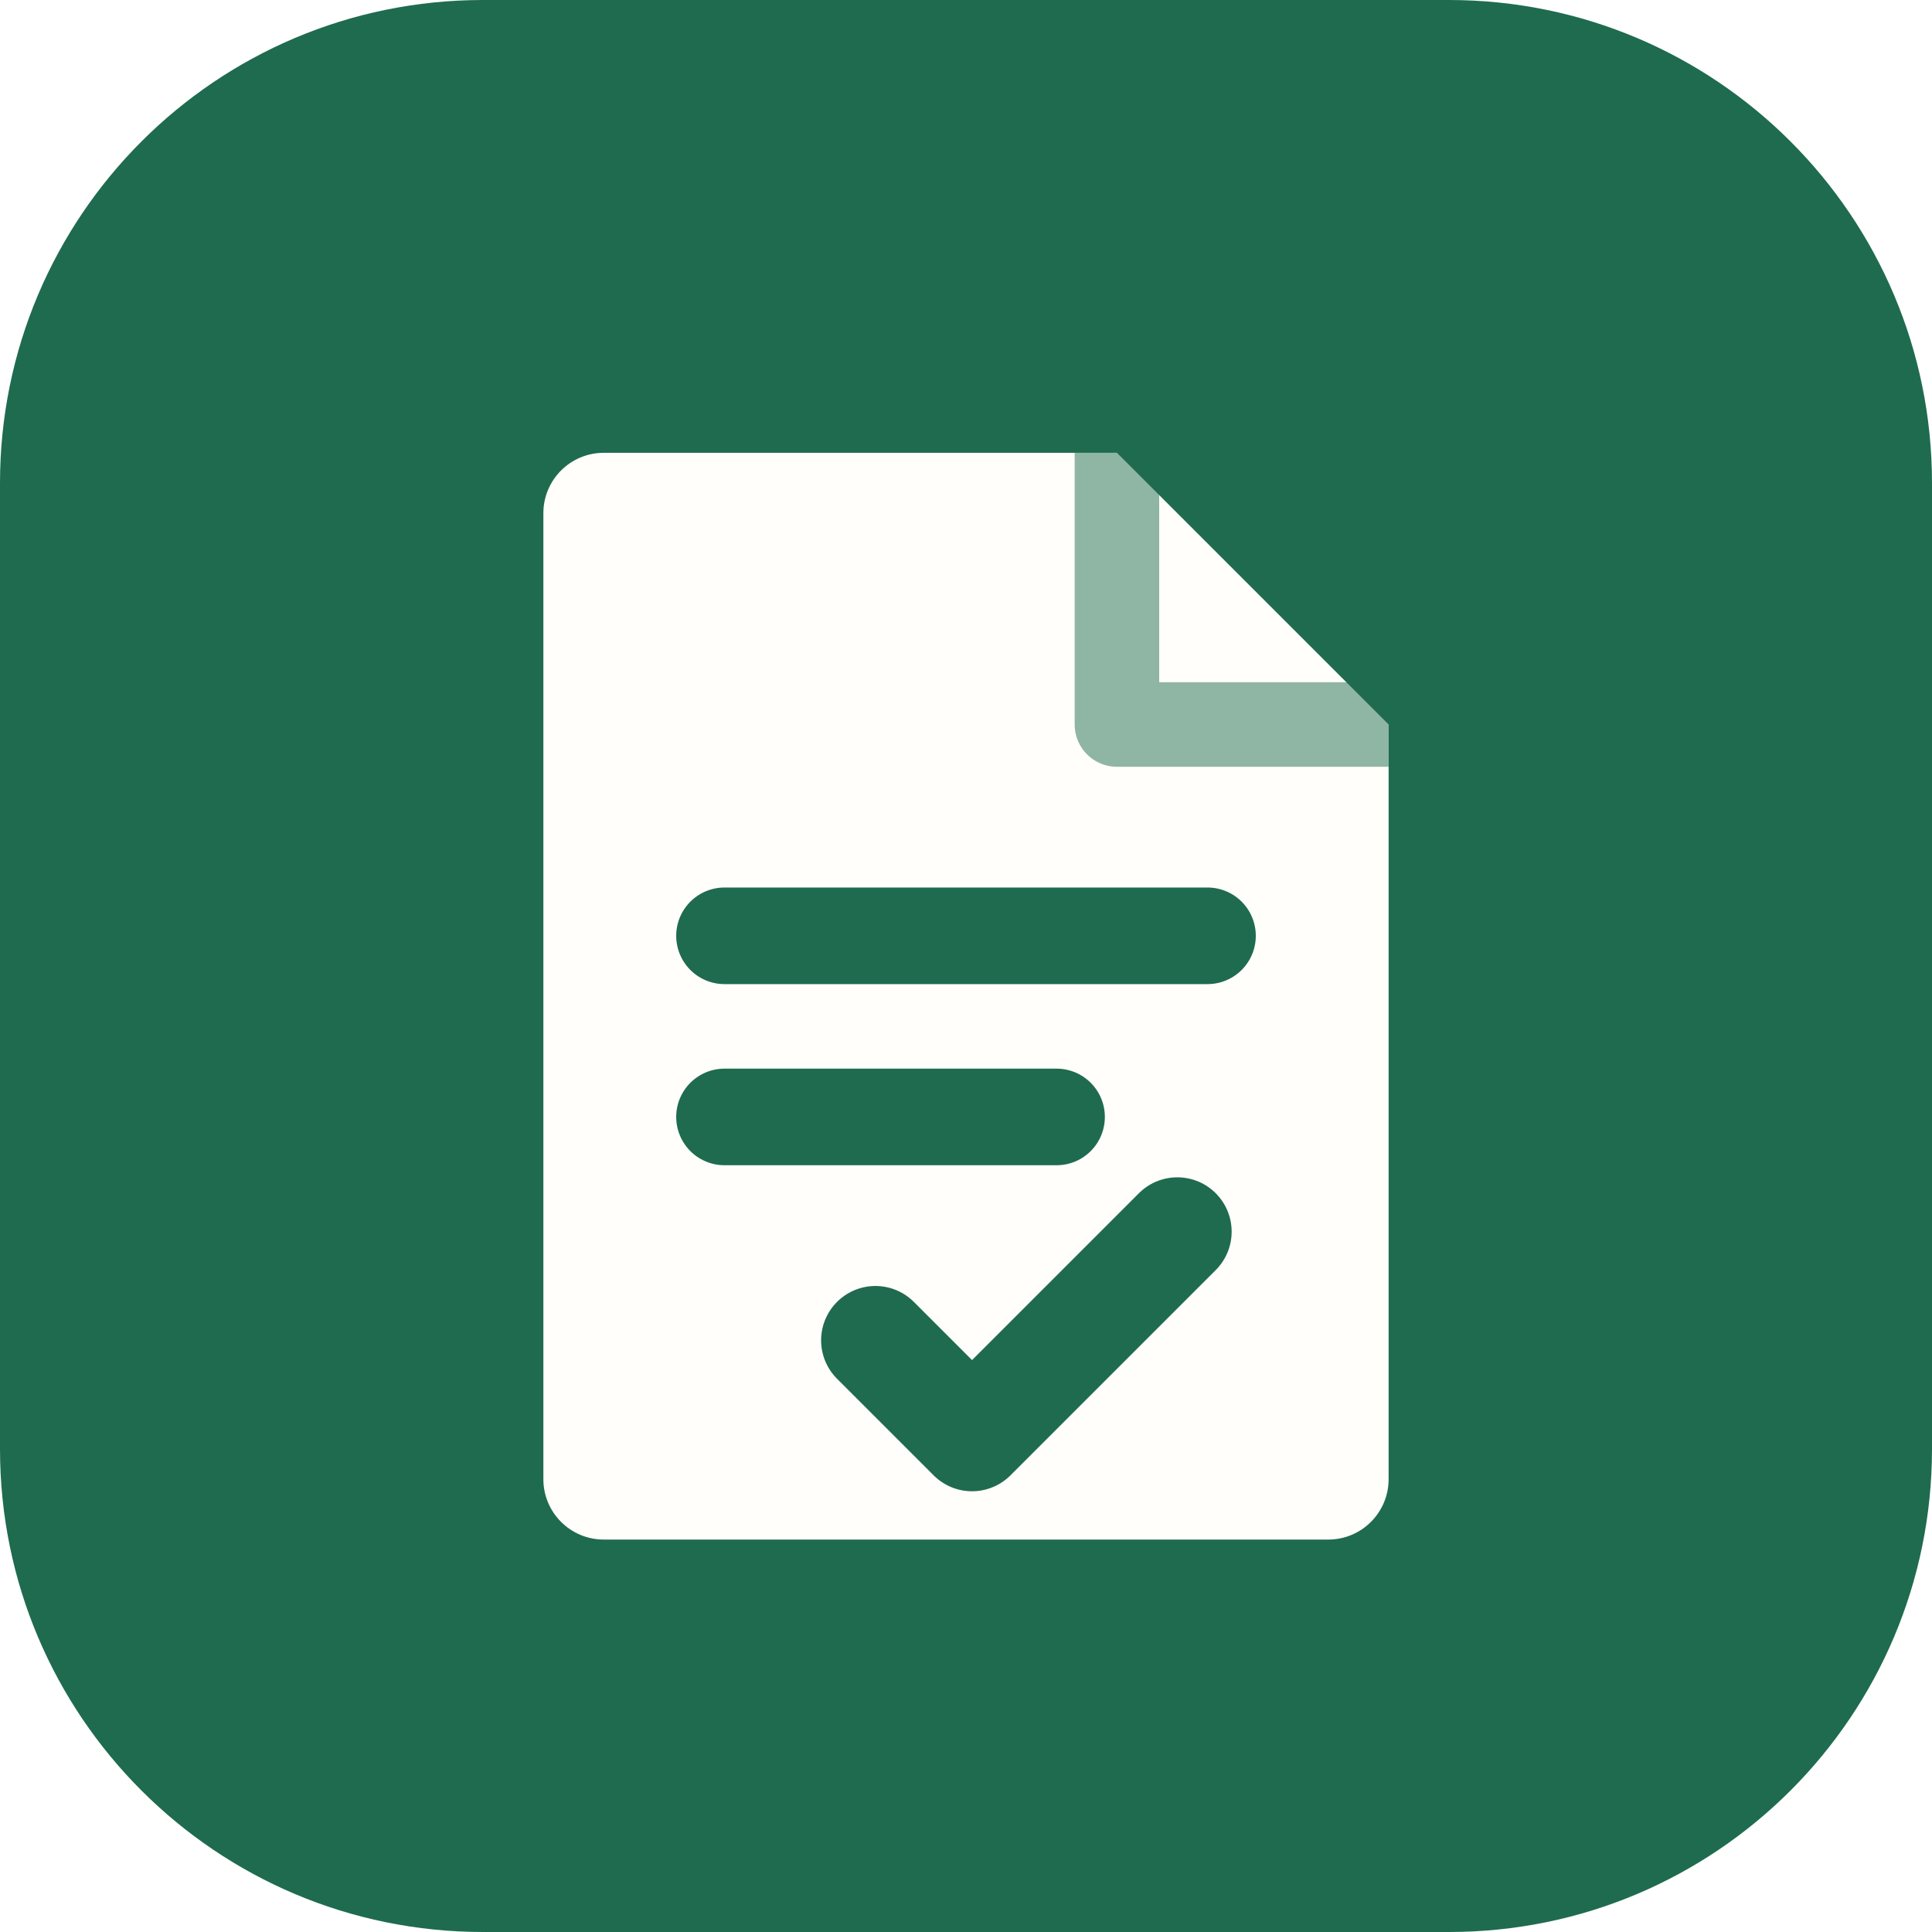
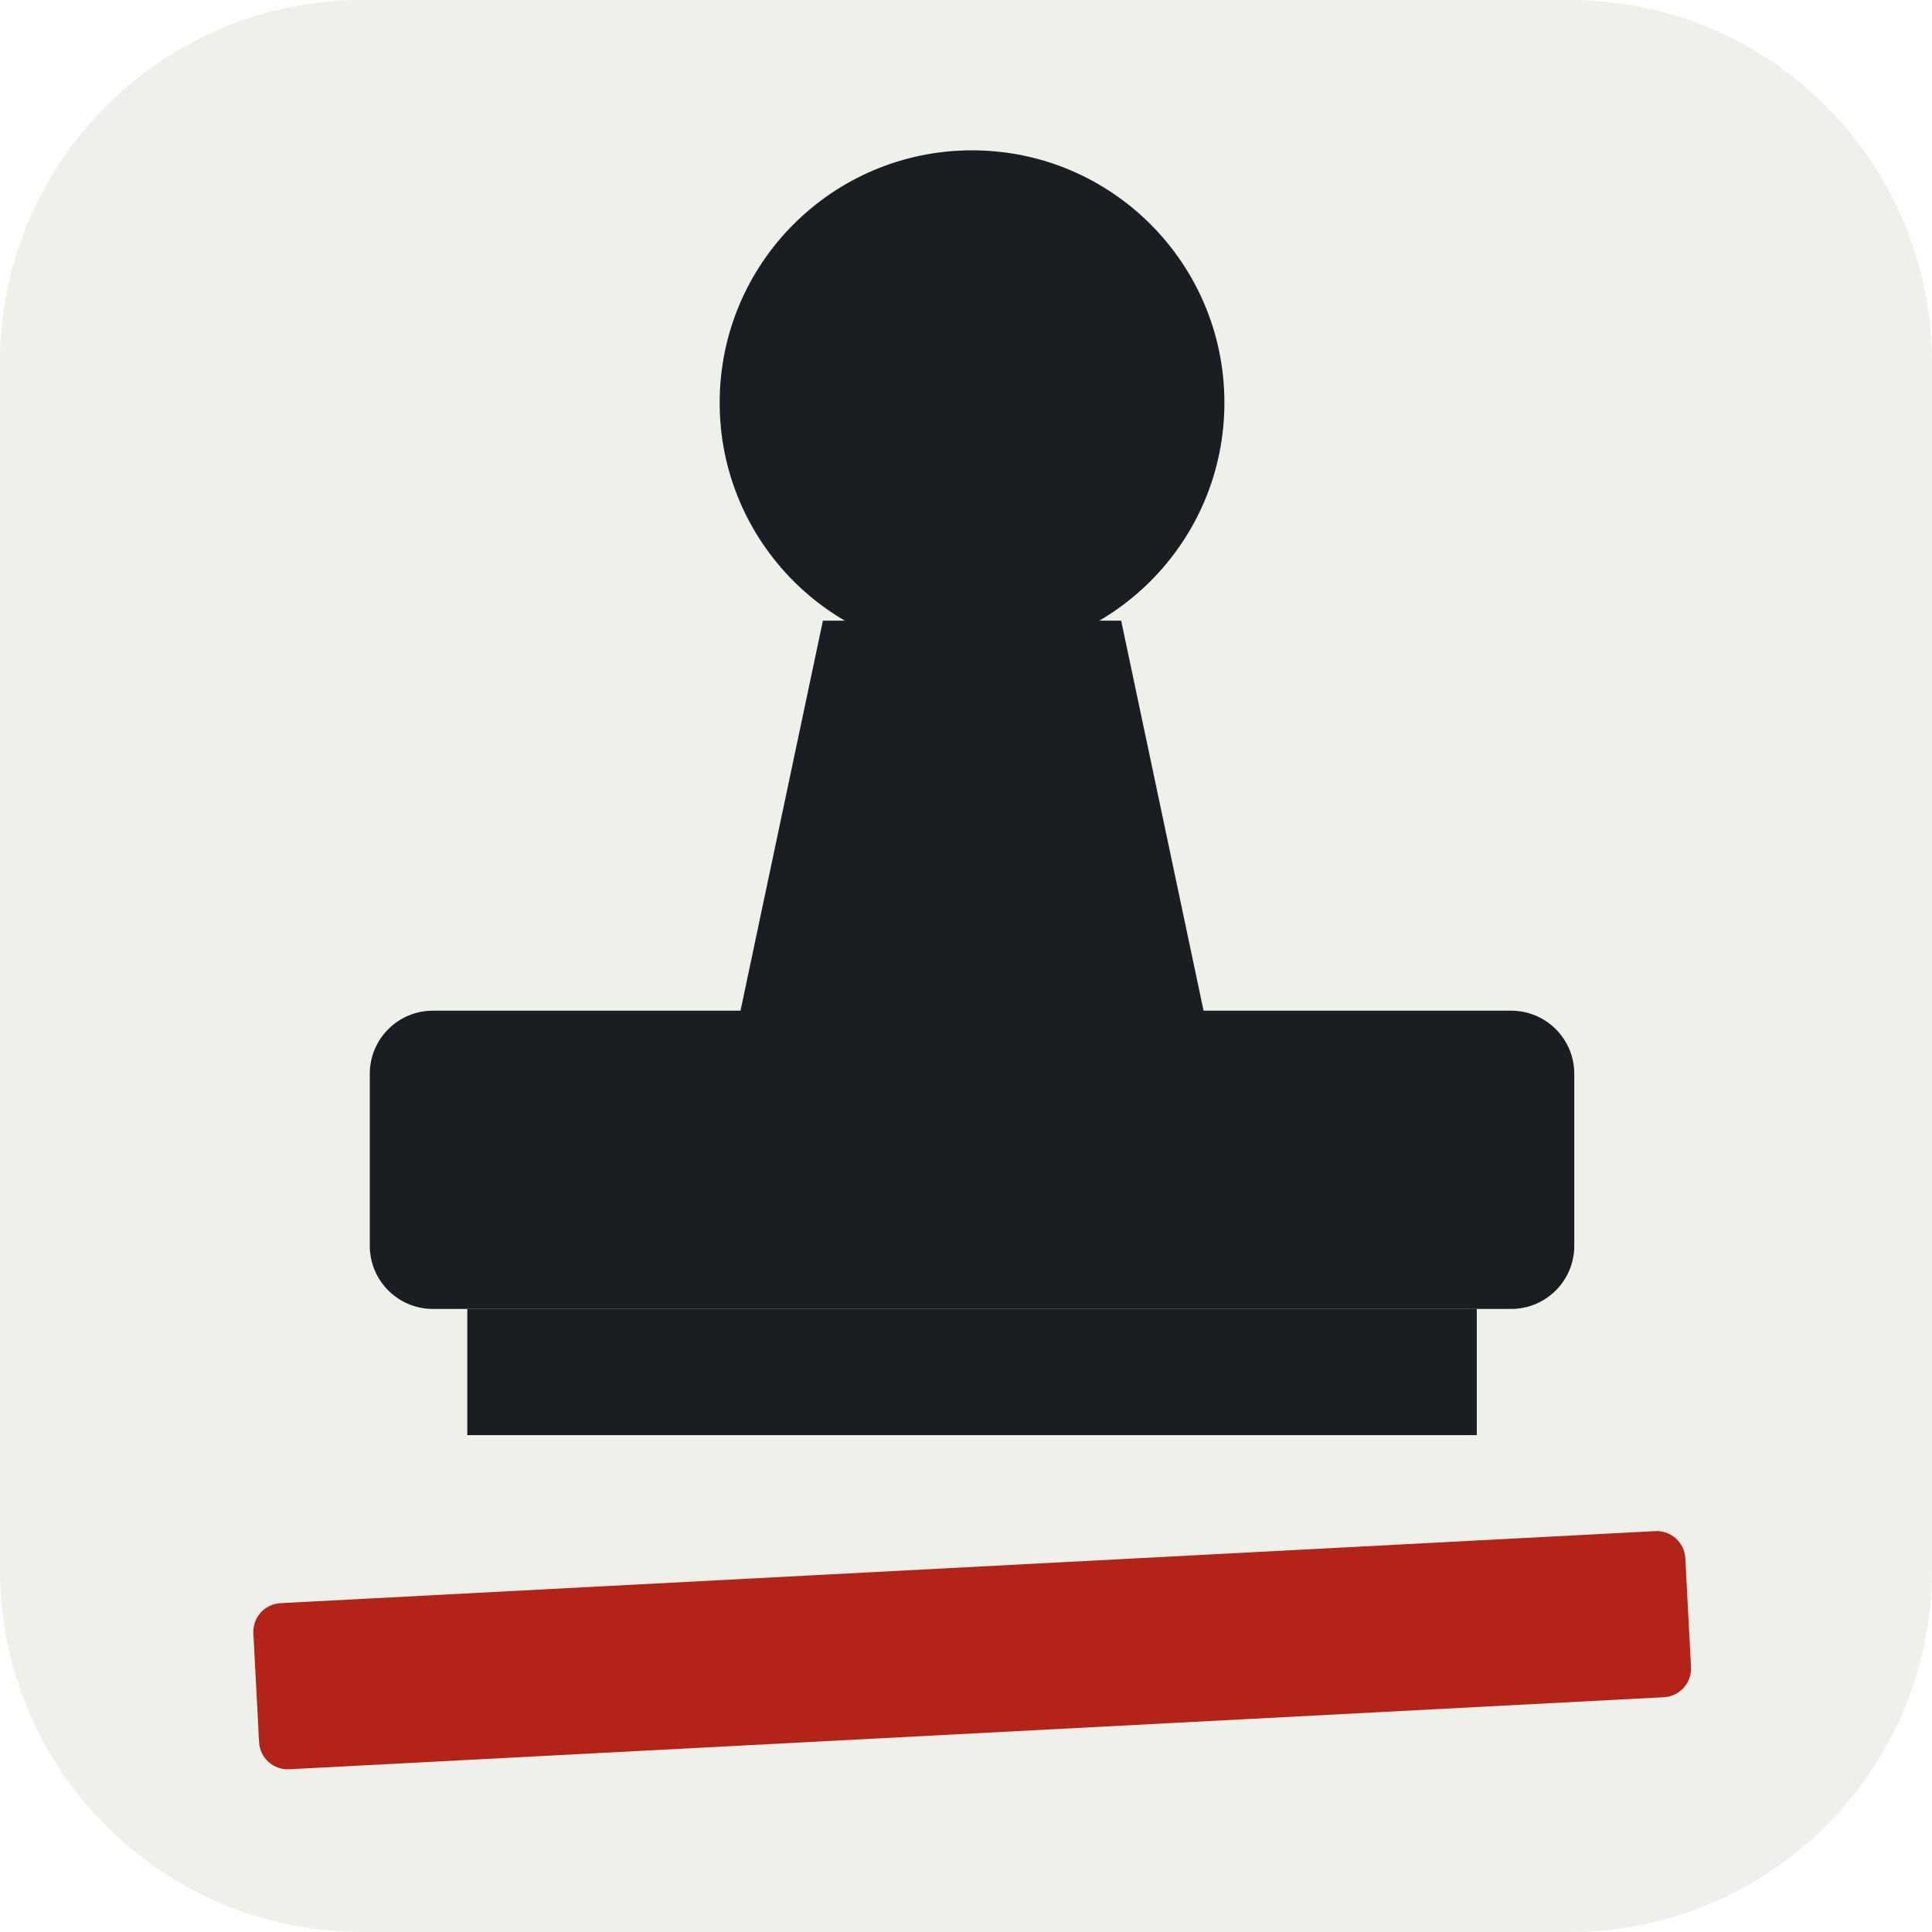
<svg xmlns="http://www.w3.org/2000/svg" viewBox="0 0 32 32">
-   <rect width="32" height="32" rx="8" fill="#1f6b4f" />
-   <path d="M10 7.5h8.5l4.5 4.5v12.5a1 1 0 0 1-1 1H10a1 1 0 0 1-1-1v-16a1 1 0 0 1 1-1z" fill="#fffefb" />
-   <path d="M18.5 7.5V12H23" fill="none" stroke="#1f6b4f" stroke-width="1.4" stroke-linejoin="round" opacity=".5" />
-   <path d="M12 15.5h8M12 18.5h5.5" stroke="#1f6b4f" stroke-width="1.6" stroke-linecap="round" />
-   <path d="M14.5 22.2l1.6 1.6 3.4-3.4" fill="none" stroke="#1f6b4f" stroke-width="1.8" stroke-linecap="round" stroke-linejoin="round" />
+   <rect width="32" height="32" rx="6" fill="#eef0ea" />
+   <g transform="translate(.9 .4) scale(.95)">
+     <g fill="#1a1d22">
+       <circle cx="16" cy="6.6" r="4.4" />
+       <path d="M13.4 10.4h5.2l1.5 7.1h-8.2z" />
+       <rect x="5.5" y="17.2" width="21" height="5.2" rx="1.1" />
+       <rect x="7.2" y="22.4" width="17.6" height="2.2" />
+     </g>
+     <g fill="#b42318">
+       <rect x="3.5" y="26.9" width="25" height="2.9" rx=".5" transform="rotate(-3 16 28.3)" />
+     </g>
+   </g>
</svg>
